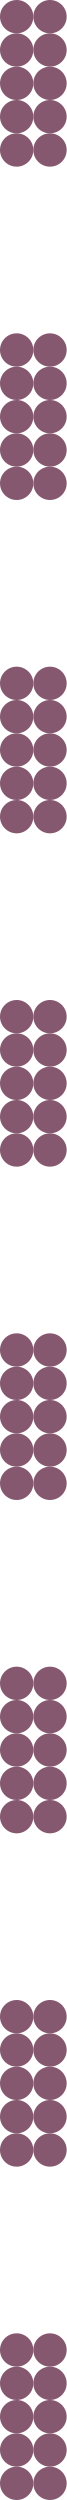
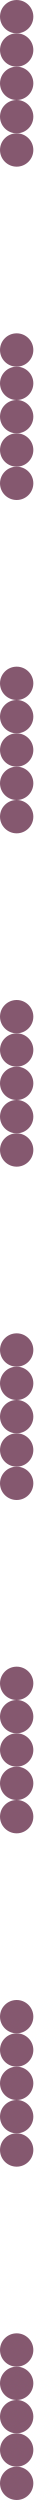
- <svg xmlns="http://www.w3.org/2000/svg" width="12" height="450" viewBox="0 0 12 450" fill="none">
+ <svg xmlns="http://www.w3.org/2000/svg" width="6" height="450" viewBox="0 0 6 450" fill="none">
  <circle cx="3" cy="3" r="3" fill="#85586F" />
  <circle cx="3" cy="63" r="3" fill="#85586F" />
  <circle cx="3" cy="123" r="3" fill="#85586F" />
  <circle cx="3" cy="183" r="3" fill="#85586F" />
  <circle cx="3" cy="243" r="3" fill="#85586F" />
  <circle cx="3" cy="303" r="3" fill="#85586F" />
  <circle cx="3" cy="363" r="3" fill="#85586F" />
  <circle cx="3" cy="423" r="3" fill="#85586F" />
  <circle cx="3" cy="9" r="3" fill="#85586F" />
  <circle cx="3" cy="69" r="3" fill="#85586F" />
  <circle cx="3" cy="129" r="3" fill="#85586F" />
  <circle cx="3" cy="189" r="3" fill="#85586F" />
  <circle cx="3" cy="249" r="3" fill="#85586F" />
  <circle cx="3" cy="309" r="3" fill="#85586F" />
  <circle cx="3" cy="369" r="3" fill="#85586F" />
  <circle cx="3" cy="429" r="3" fill="#85586F" />
  <circle cx="3" cy="15" r="3" fill="#85586F" />
  <circle cx="3" cy="75" r="3" fill="#85586F" />
  <circle cx="3" cy="135" r="3" fill="#85586F" />
  <circle cx="3" cy="195" r="3" fill="#85586F" />
  <circle cx="3" cy="255" r="3" fill="#85586F" />
  <circle cx="3" cy="315" r="3" fill="#85586F" />
  <circle cx="3" cy="375" r="3" fill="#85586F" />
  <circle cx="3" cy="435" r="3" fill="#85586F" />
  <circle cx="3" cy="21" r="3" fill="#85586F" />
  <circle cx="3" cy="81" r="3" fill="#85586F" />
  <circle cx="3" cy="141" r="3" fill="#85586F" />
  <circle cx="3" cy="201" r="3" fill="#85586F" />
  <circle cx="3" cy="261" r="3" fill="#85586F" />
  <circle cx="3" cy="321" r="3" fill="#85586F" />
  <circle cx="3" cy="381" r="3" fill="#85586F" />
  <circle cx="3" cy="441" r="3" fill="#85586F" />
  <circle cx="3" cy="27" r="3" fill="#85586F" />
  <circle cx="3" cy="87" r="3" fill="#85586F" />
  <circle cx="3" cy="147" r="3" fill="#85586F" />
  <circle cx="3" cy="207" r="3" fill="#85586F" />
  <circle cx="3" cy="267" r="3" fill="#85586F" />
  <circle cx="3" cy="327" r="3" fill="#85586F" />
  <circle cx="3" cy="387" r="3" fill="#85586F" />
  <circle cx="3" cy="447" r="3" fill="#85586F" />
-   <circle cx="9" cy="3" r="3" fill="#85586F" />
-   <circle cx="9" cy="63" r="3" fill="#85586F" />
-   <circle cx="9" cy="123" r="3" fill="#85586F" />
-   <circle cx="9" cy="183" r="3" fill="#85586F" />
-   <circle cx="9" cy="243" r="3" fill="#85586F" />
-   <circle cx="9" cy="303" r="3" fill="#85586F" />
-   <circle cx="9" cy="363" r="3" fill="#85586F" />
-   <circle cx="9" cy="423" r="3" fill="#85586F" />
-   <circle cx="9" cy="9" r="3" fill="#85586F" />
-   <circle cx="9" cy="69" r="3" fill="#85586F" />
-   <circle cx="9" cy="129" r="3" fill="#85586F" />
-   <circle cx="9" cy="189" r="3" fill="#85586F" />
-   <circle cx="9" cy="249" r="3" fill="#85586F" />
-   <circle cx="9" cy="309" r="3" fill="#85586F" />
-   <circle cx="9" cy="369" r="3" fill="#85586F" />
-   <circle cx="9" cy="429" r="3" fill="#85586F" />
-   <circle cx="9" cy="15" r="3" fill="#85586F" />
-   <circle cx="9" cy="75" r="3" fill="#85586F" />
-   <circle cx="9" cy="135" r="3" fill="#85586F" />
-   <circle cx="9" cy="195" r="3" fill="#85586F" />
-   <circle cx="9" cy="255" r="3" fill="#85586F" />
-   <circle cx="9" cy="315" r="3" fill="#85586F" />
-   <circle cx="9" cy="375" r="3" fill="#85586F" />
-   <circle cx="9" cy="435" r="3" fill="#85586F" />
-   <circle cx="9" cy="21" r="3" fill="#85586F" />
-   <circle cx="9" cy="81" r="3" fill="#85586F" />
-   <circle cx="9" cy="141" r="3" fill="#85586F" />
-   <circle cx="9" cy="201" r="3" fill="#85586F" />
-   <circle cx="9" cy="261" r="3" fill="#85586F" />
-   <circle cx="9" cy="321" r="3" fill="#85586F" />
-   <circle cx="9" cy="381" r="3" fill="#85586F" />
-   <circle cx="9" cy="441" r="3" fill="#85586F" />
-   <circle cx="9" cy="27" r="3" fill="#85586F" />
-   <circle cx="9" cy="87" r="3" fill="#85586F" />
-   <circle cx="9" cy="147" r="3" fill="#85586F" />
-   <circle cx="9" cy="207" r="3" fill="#85586F" />
-   <circle cx="9" cy="267" r="3" fill="#85586F" />
-   <circle cx="9" cy="327" r="3" fill="#85586F" />
-   <circle cx="9" cy="387" r="3" fill="#85586F" />
-   <circle cx="9" cy="447" r="3" fill="#85586F" />
</svg>
